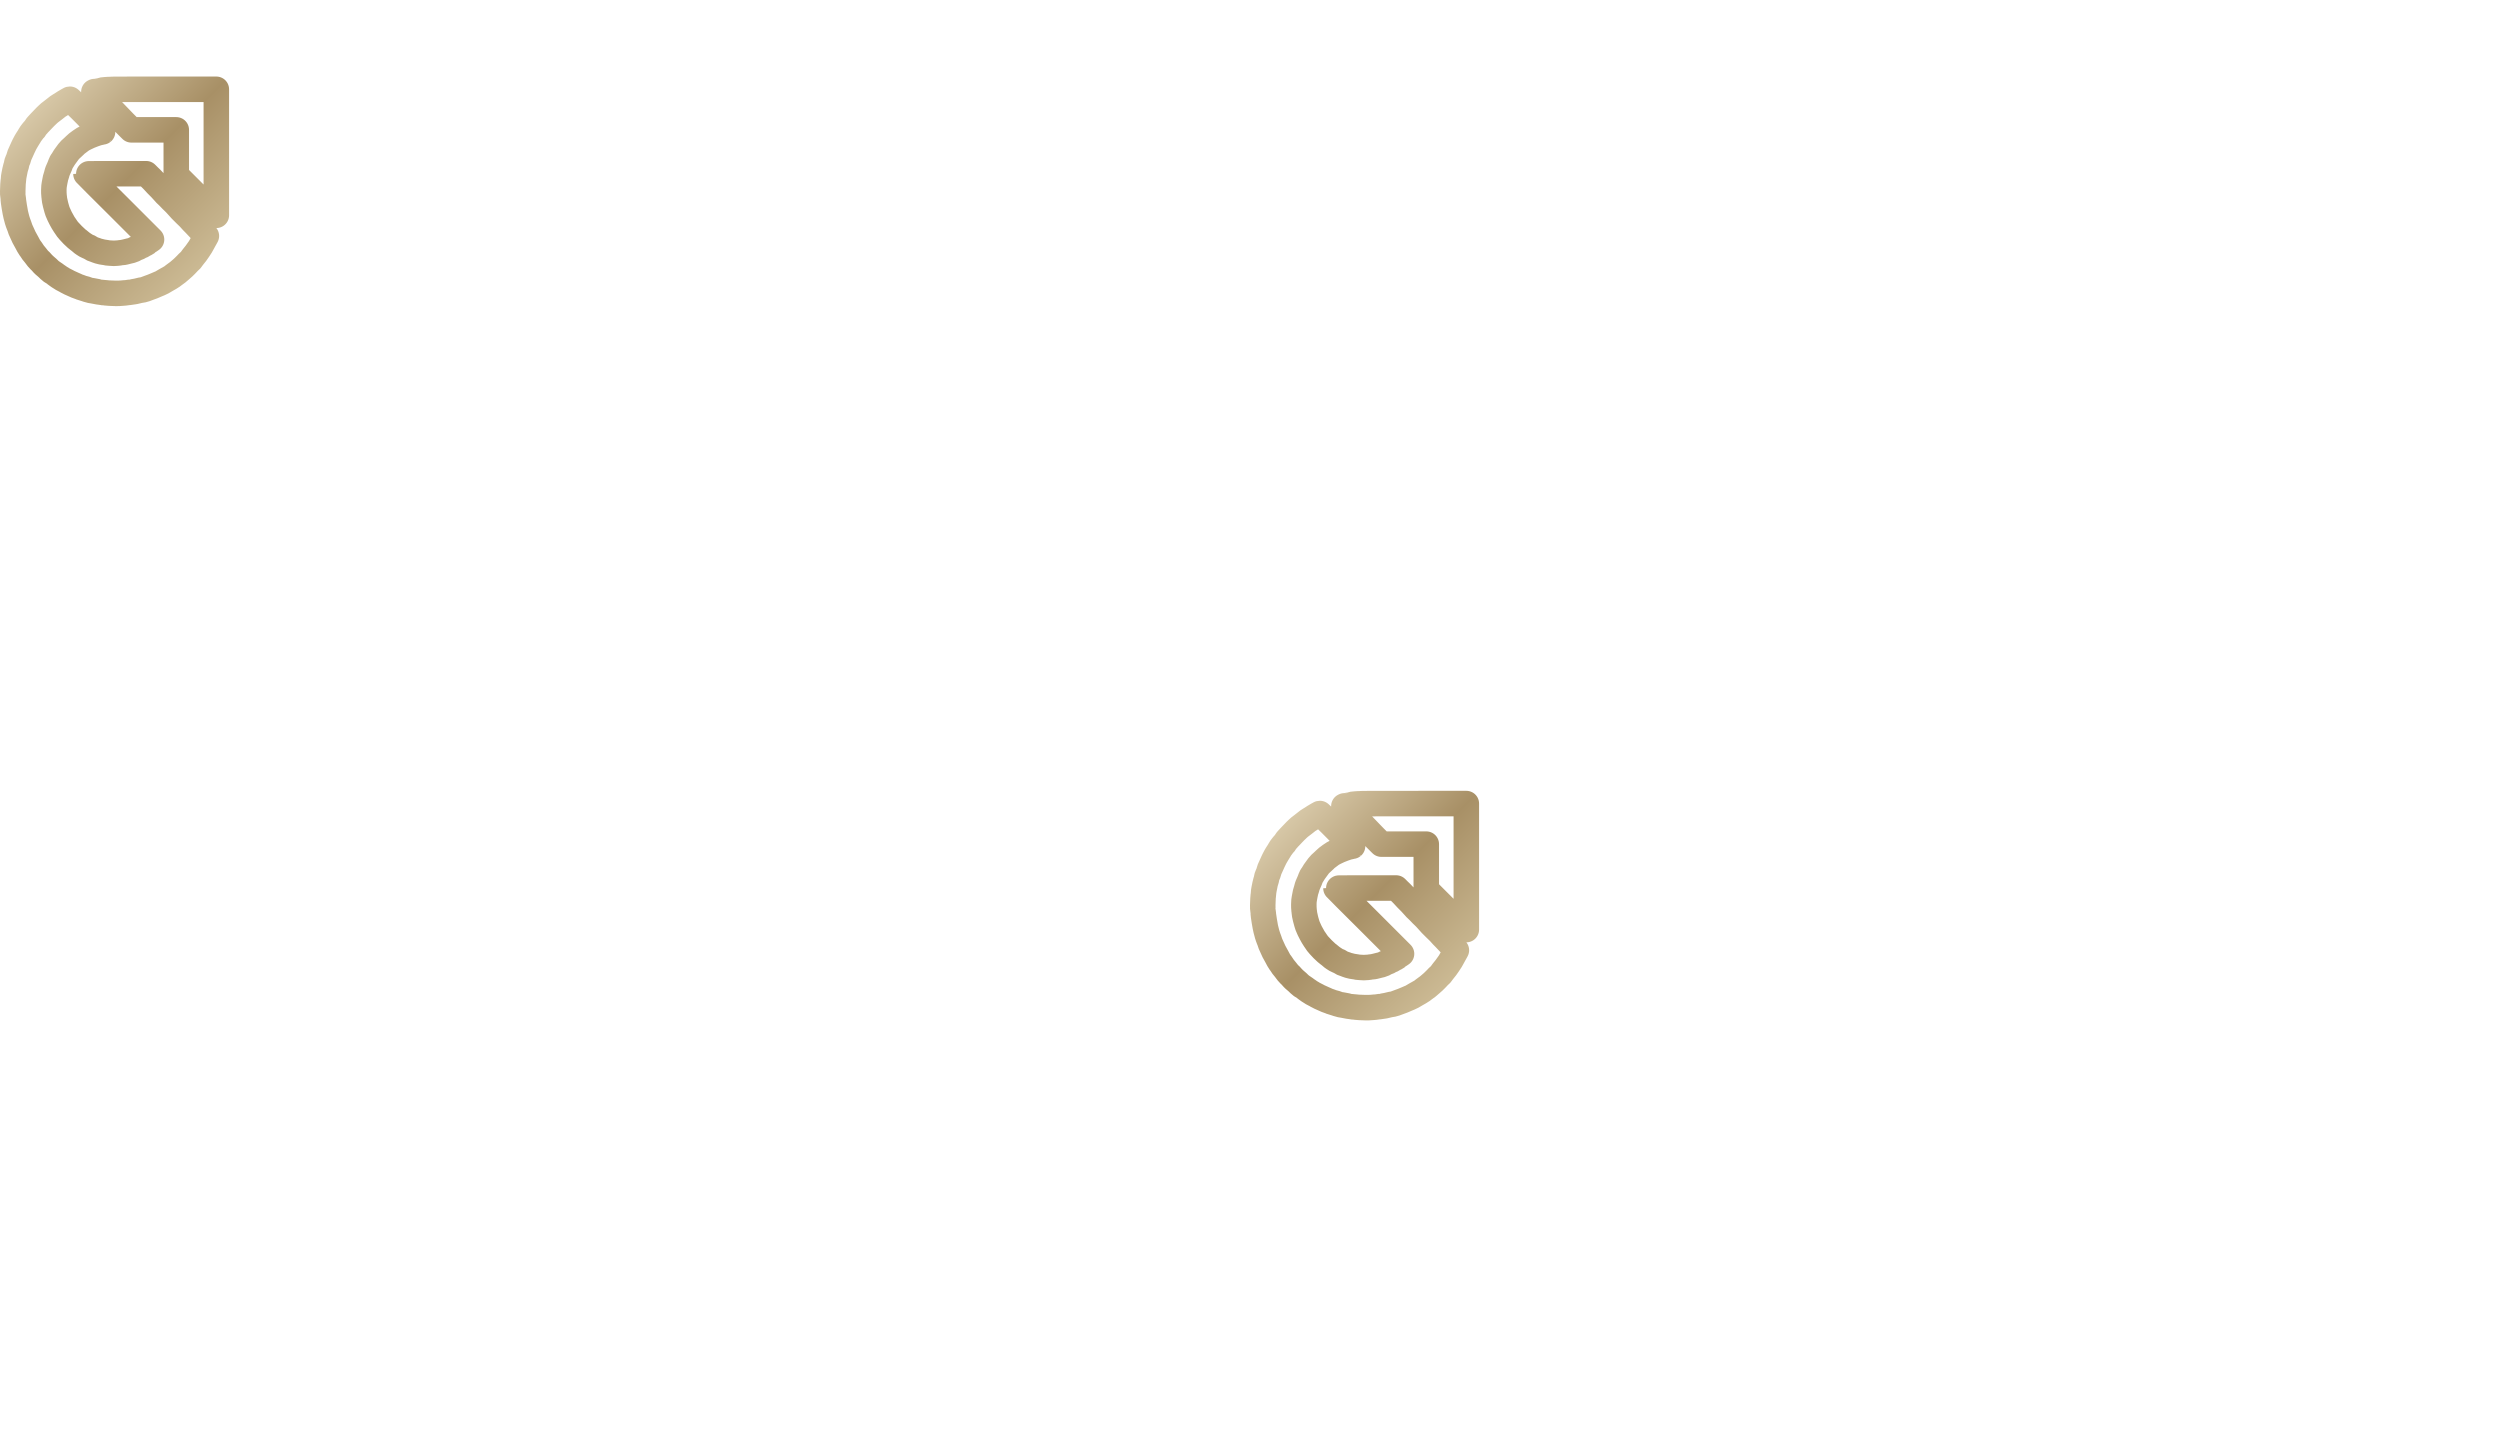
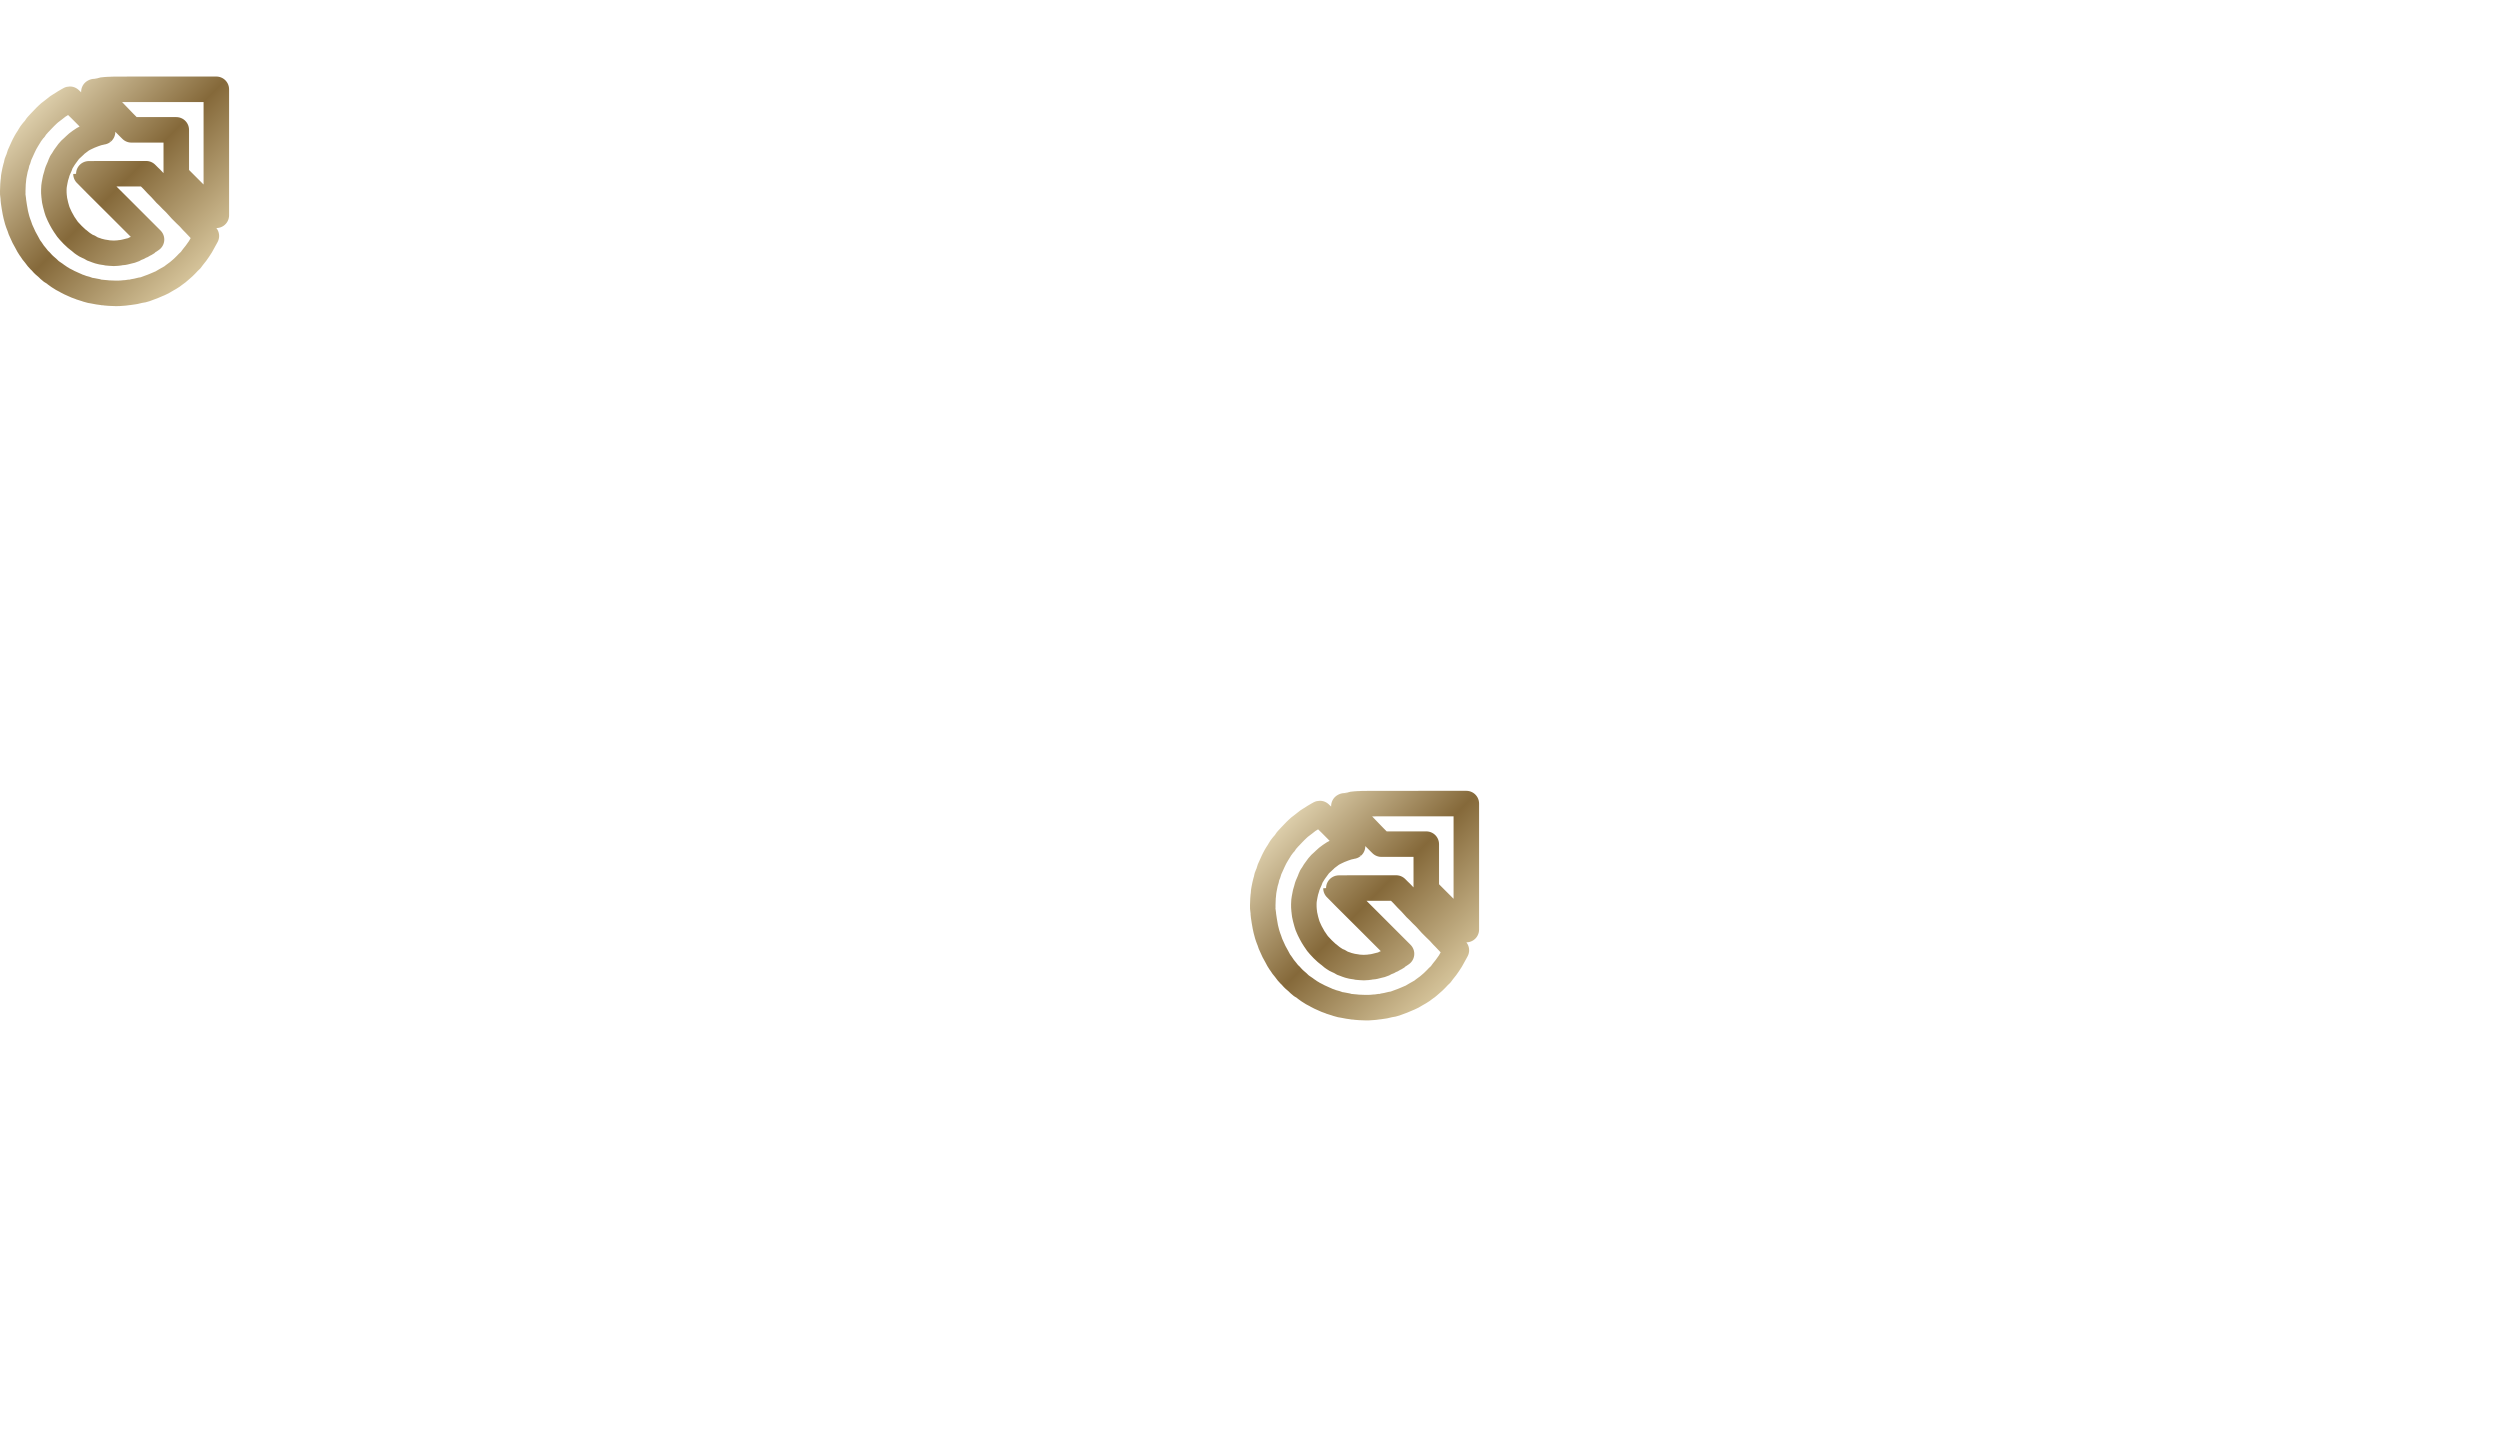
<svg xmlns="http://www.w3.org/2000/svg" viewBox="0 0 196 112" width="196" height="112">
  <defs>
    <linearGradient id="m" x1="0" y1="0" x2="1" y2="1">
-       <stop offset="0" stop-color="#E3D6B8" />
-       <stop offset=".5" stop-color="#A89066" />
-       <stop offset="1" stop-color="#D4C49F" />
+       <stop offset="0" stop-color="#F3E8C8" />
+       <stop offset=".5" stop-color="#85693A" />
+       <stop offset="1" stop-color="#E9DAB2" />
    </linearGradient>
    <path id="g" fill="none" stroke="url(#m)" stroke-width="100" stroke-linejoin="round" d="M374 1c-5 0-12 1-15 1s-8 1-10 2s-8 1-12 2s-10 2-12 2s-4 1-5 1l-2 1c7 7 16 16 25 25s22 22 29 29s26 26 41 42s34 35 40 41l12 12h176v178l157 157v-494c-368 0-417 0-424 1zM222 40c-1 0-6 3-11 6s-14 8-18 11s-12 7-16 10s-10 8-14 11s-10 8-13 10s-9 7-13 11s-13 12-19 19s-15 15-19 20s-9 10-11 14s-7 8-9 11s-6 8-9 12s-6 11-9 15s-8 13-11 18s-7 14-10 20s-7 16-9 20s-6 13-7 18s-4 12-6 16s-3 12-4 16s-4 12-5 18s-3 15-4 20s-2 12-2 16s-2 13-2 19s-1 18-1 27s0 19 1 23s1 13 2 19s2 14 3 20s3 16 4 23s4 16 5 21s4 14 6 20s6 15 7 19s4 11 6 15s6 14 10 22s9 16 11 20s6 11 8 15s7 10 9 13s6 9 8 12s7 8 9 11s7 9 10 13s8 8 10 10s6 7 9 10s8 8 12 11s10 9 14 13s11 9 15 11s10 8 15 11s11 8 15 10s9 6 14 8s12 7 19 10s15 7 20 9s13 6 17 7s12 5 17 6s14 4 19 6s13 3 19 4s15 3 21 4s10 2 11 2s5 1 10 1s14 2 21 2s19 1 26 1s20 0 27-1s16-1 20-2s9-1 10-1s6-1 11-2s14-2 20-4s15-3 20-4s13-4 18-6s14-5 19-7s15-6 19-8s13-5 18-8s12-7 17-10s12-7 16-9s10-7 14-10s11-8 15-11s10-9 14-12s12-11 18-17s11-12 15-15s8-10 12-15s9-11 12-15s8-12 12-17s9-15 12-20s8-14 11-20l6-11c-2-2-7-7-12-12s-12-13-17-18s-12-13-17-18s-14-14-18-19s-13-13-18-18s-13-13-18-18s-13-14-18-20s-13-13-18-18s-13-14-18-18s-16-18-26-28s-22-22-27-28s-14-14-19-19l-10-10c-183 0-236 0-236 1s58 58 128 128l129 129c-11 7-16 11-18 13s-7 4-11 6s-9 6-13 7s-10 6-14 7s-11 5-15 7s-12 4-17 5s-11 3-16 4s-10 2-13 2s-10 2-13 2s-12 1-18 1s-14-1-18-1s-9-1-13-2s-10-1-14-2s-12-3-16-4s-10-4-14-5s-13-5-17-8s-12-5-15-7s-8-5-11-7s-9-6-13-10s-11-8-14-11s-11-10-16-15s-12-13-15-16s-9-11-12-16s-8-11-10-15s-7-13-10-18s-7-15-9-19s-5-12-6-16s-4-13-5-18s-3-13-4-18s-1-12-2-17c-1-8-1-14-1-24s1-16 2-22s2-12 3-16s2-11 4-16s3-11 4-14s3-9 6-15s6-14 8-20s8-13 10-17s7-11 10-15s8-11 11-15s10-11 16-16s12-12 16-15s11-8 16-12s13-8 17-10s12-6 17-8s12-5 18-7s14-5 19-6s10-2 11-3s3 0 3 0s-28-29-63-65s-65-63-65-63s-2 0-2 1z" />
  </defs>
  <use href="#g" transform="translate(1 7) scale(0.02)" />
  <use href="#g" transform="translate(99 63) scale(0.02)" />
</svg>
